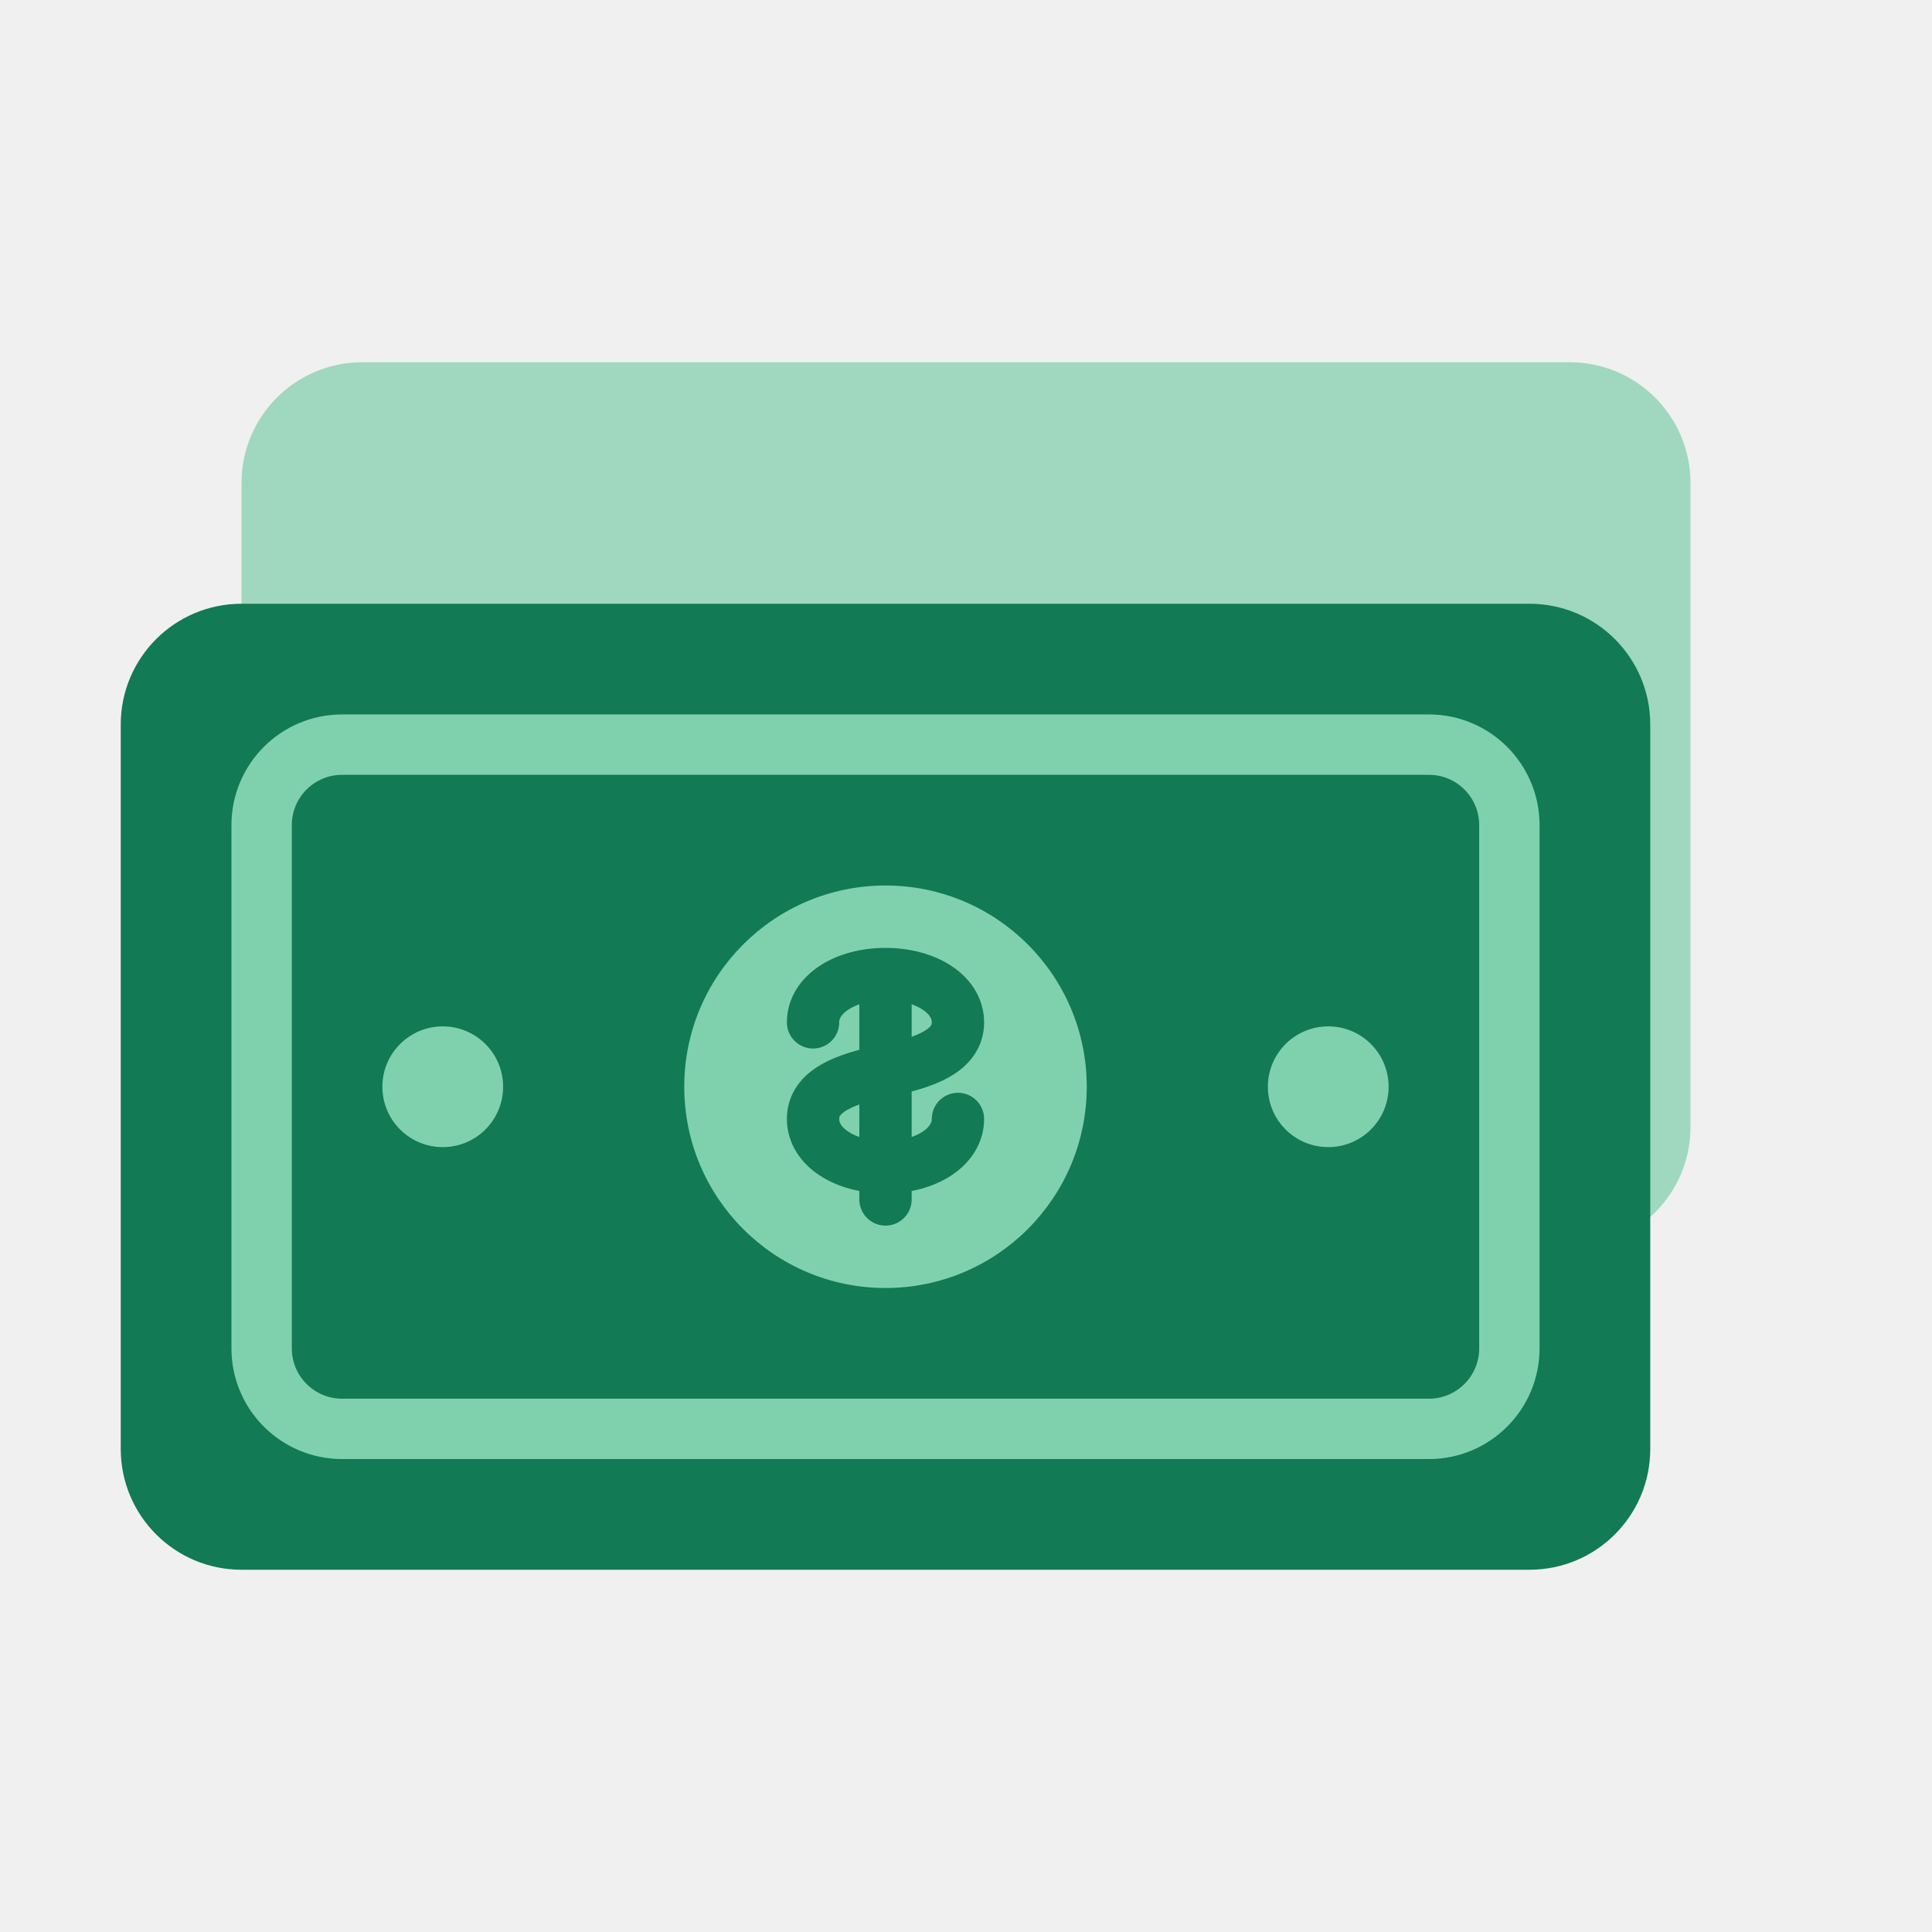
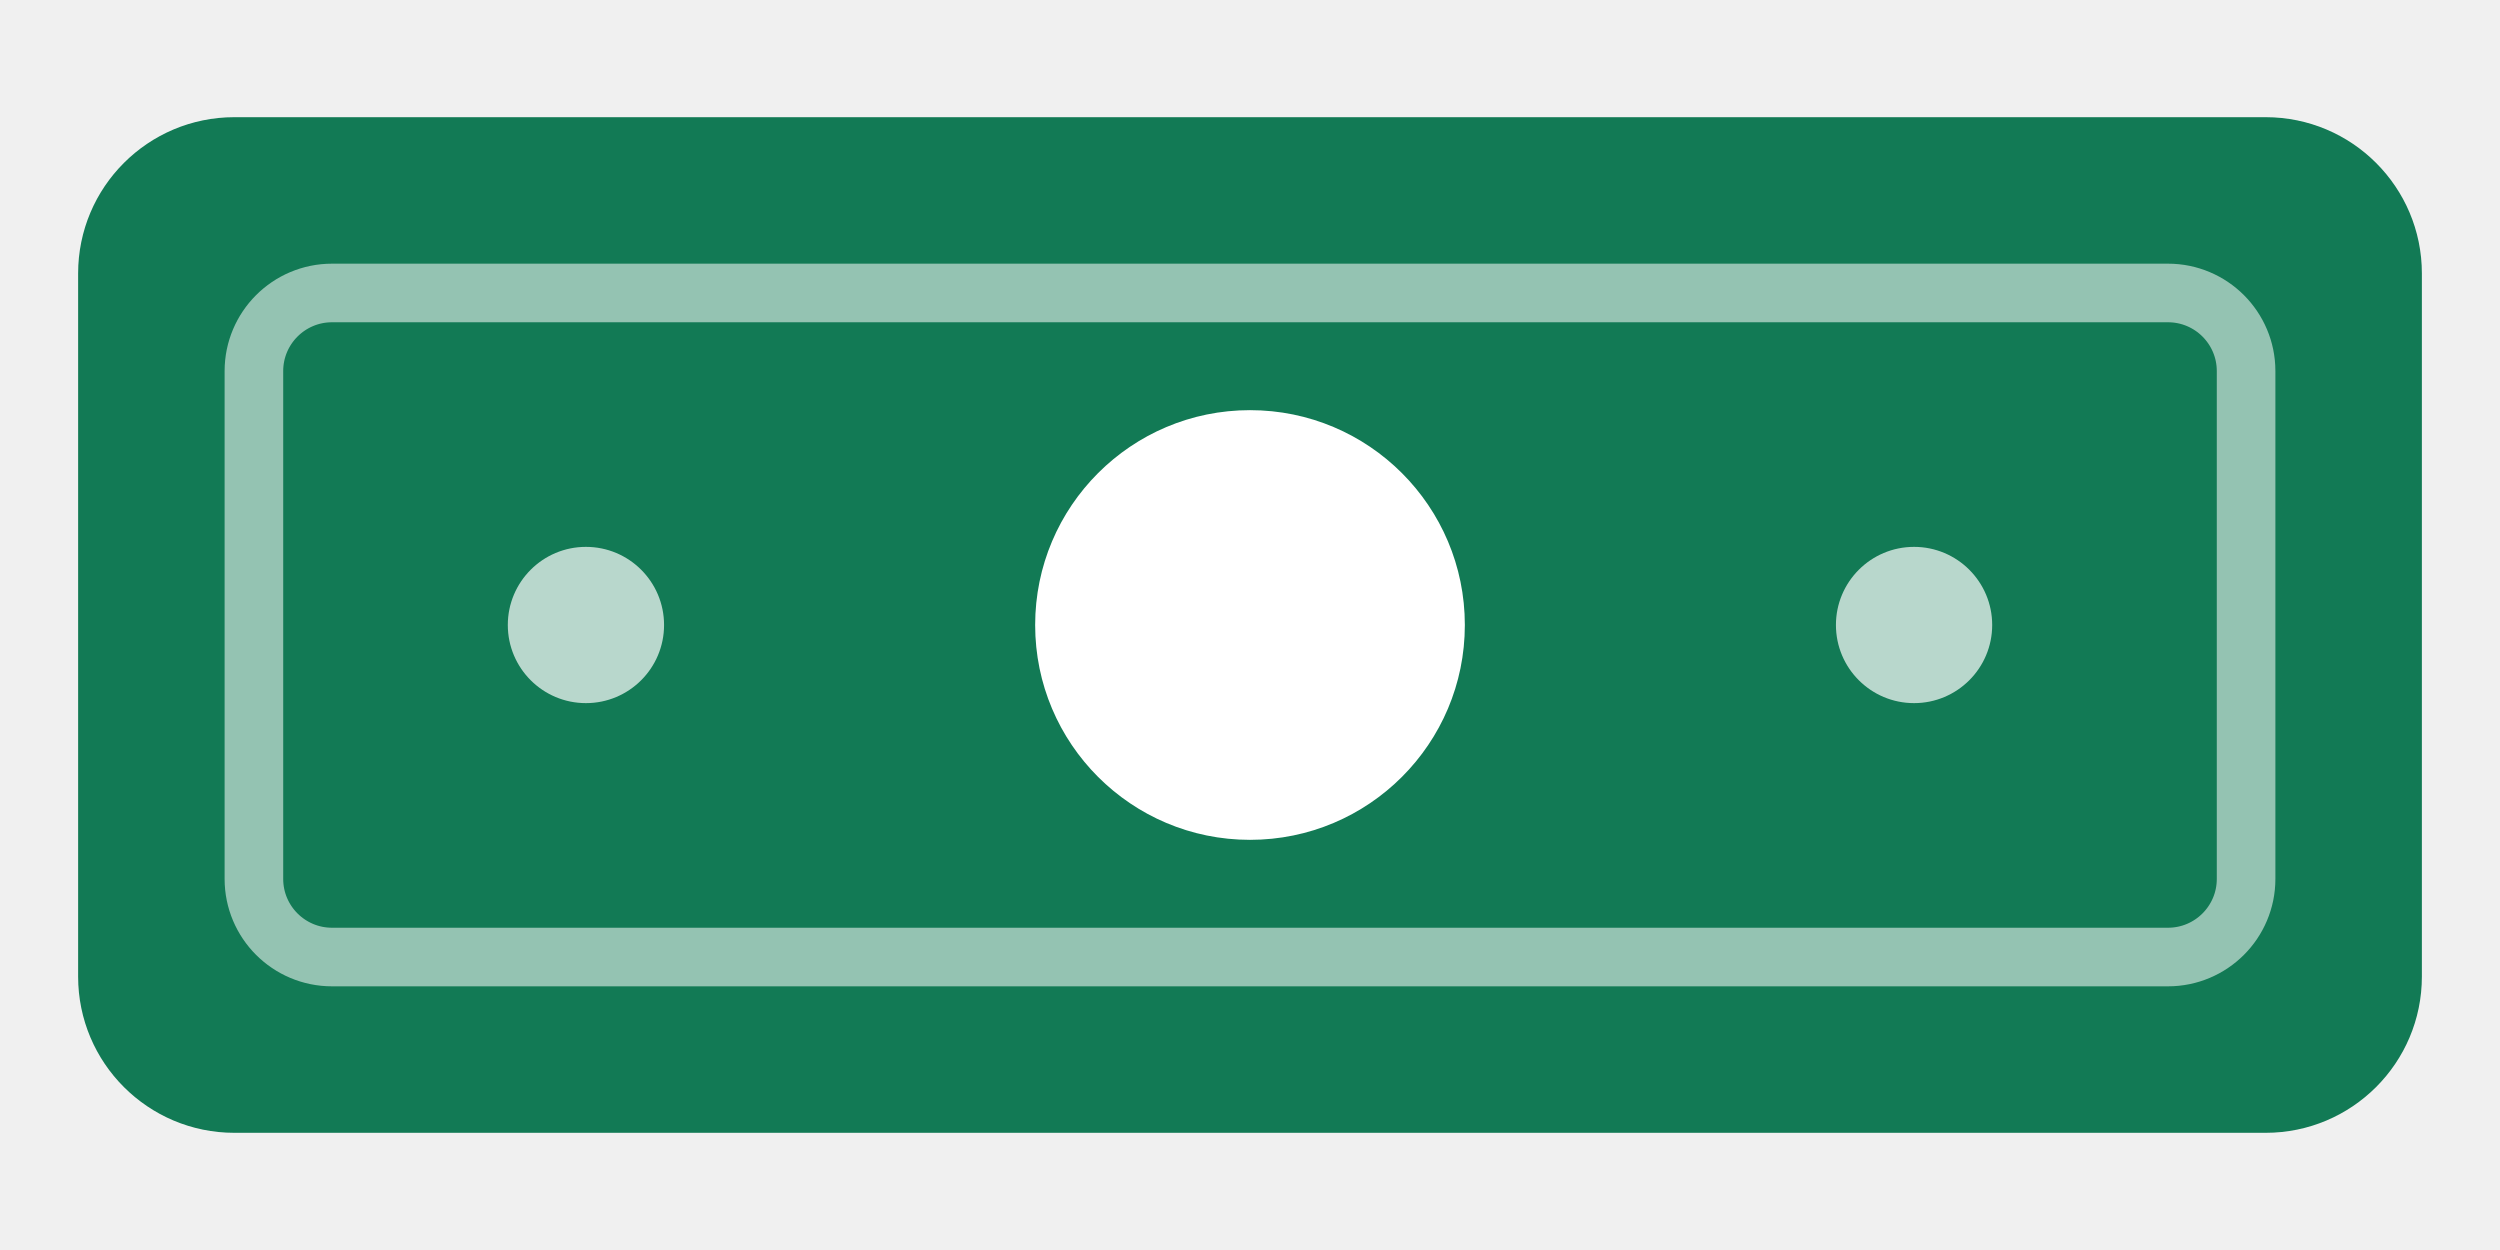
- <svg xmlns="http://www.w3.org/2000/svg" width="48" height="48" viewBox="0 0 48 48" fill="none">
-   <rect x="6" y="9" width="36" height="22" rx="3" fill="#9FD8BE" />
-   <rect x="3" y="15" width="38" height="24" rx="3" fill="#127A55" />
-   <rect x="6.5" y="18.5" width="31" height="17" rx="2" stroke="#7FD1AE" stroke-width="1.5" />
-   <circle cx="22" cy="27" r="5" fill="#7FD1AE" />
-   <path d="M22 24.2v5.6M20.2 25.4c0-.7.8-1.2 1.8-1.2s1.8.5 1.8 1.2-.8 1-1.8 1.2-1.8.5-1.8 1.2.8 1.2 1.8 1.2 1.8-.5 1.8-1.2" stroke="#127A55" stroke-width="1.3" stroke-linecap="round" />
-   <circle cx="11" cy="27" r="1.5" fill="#7FD1AE" />
-   <circle cx="33" cy="27" r="1.5" fill="#7FD1AE" />
+ <svg xmlns="http://www.w3.org/2000/svg" width="64" height="32" viewBox="0 0 64 32" fill="none">
+   <rect x="2" y="3" width="60" height="26" rx="4" fill="#127A55" />
+   <rect x="6.5" y="7.5" width="51" height="17" rx="2" stroke="#FFFFFF" stroke-opacity="0.55" stroke-width="1.5" />
+   <circle cx="32" cy="16" r="5.5" fill="#FFFFFF" />
+   <circle cx="15" cy="16" r="2" fill="#FFFFFF" fill-opacity="0.7" />
+   <circle cx="49" cy="16" r="2" fill="#FFFFFF" fill-opacity="0.7" />
</svg>
